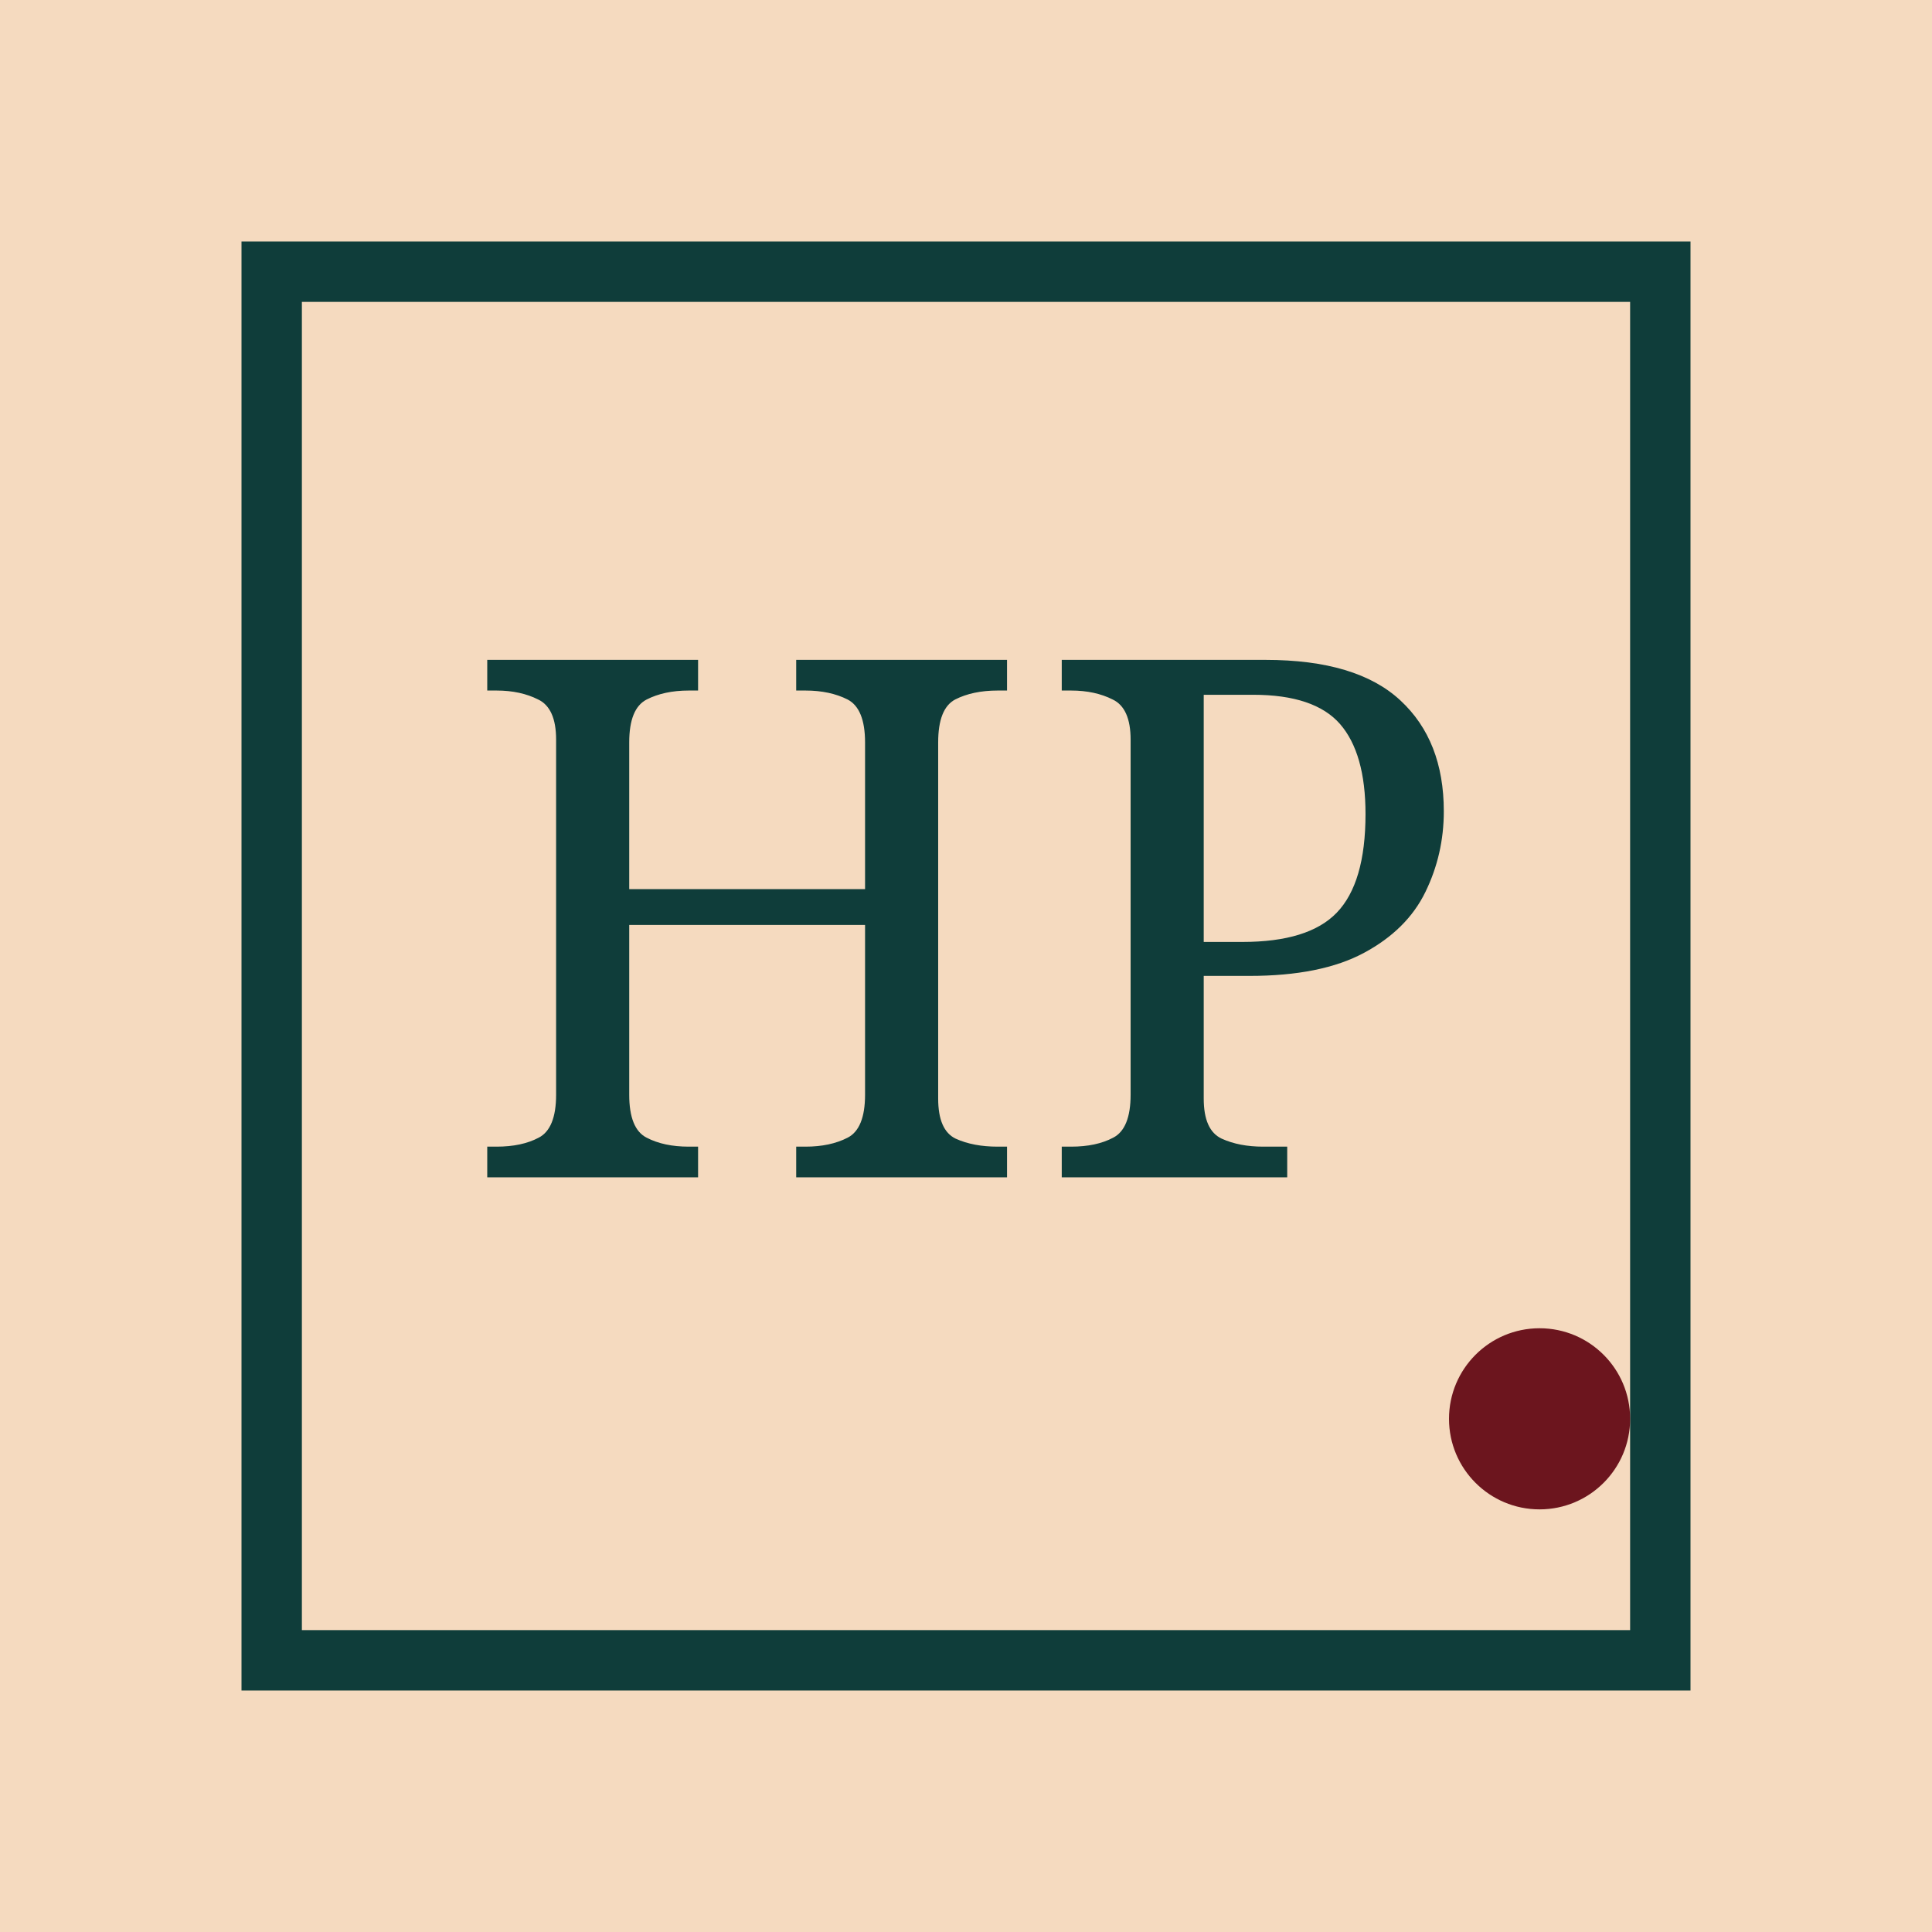
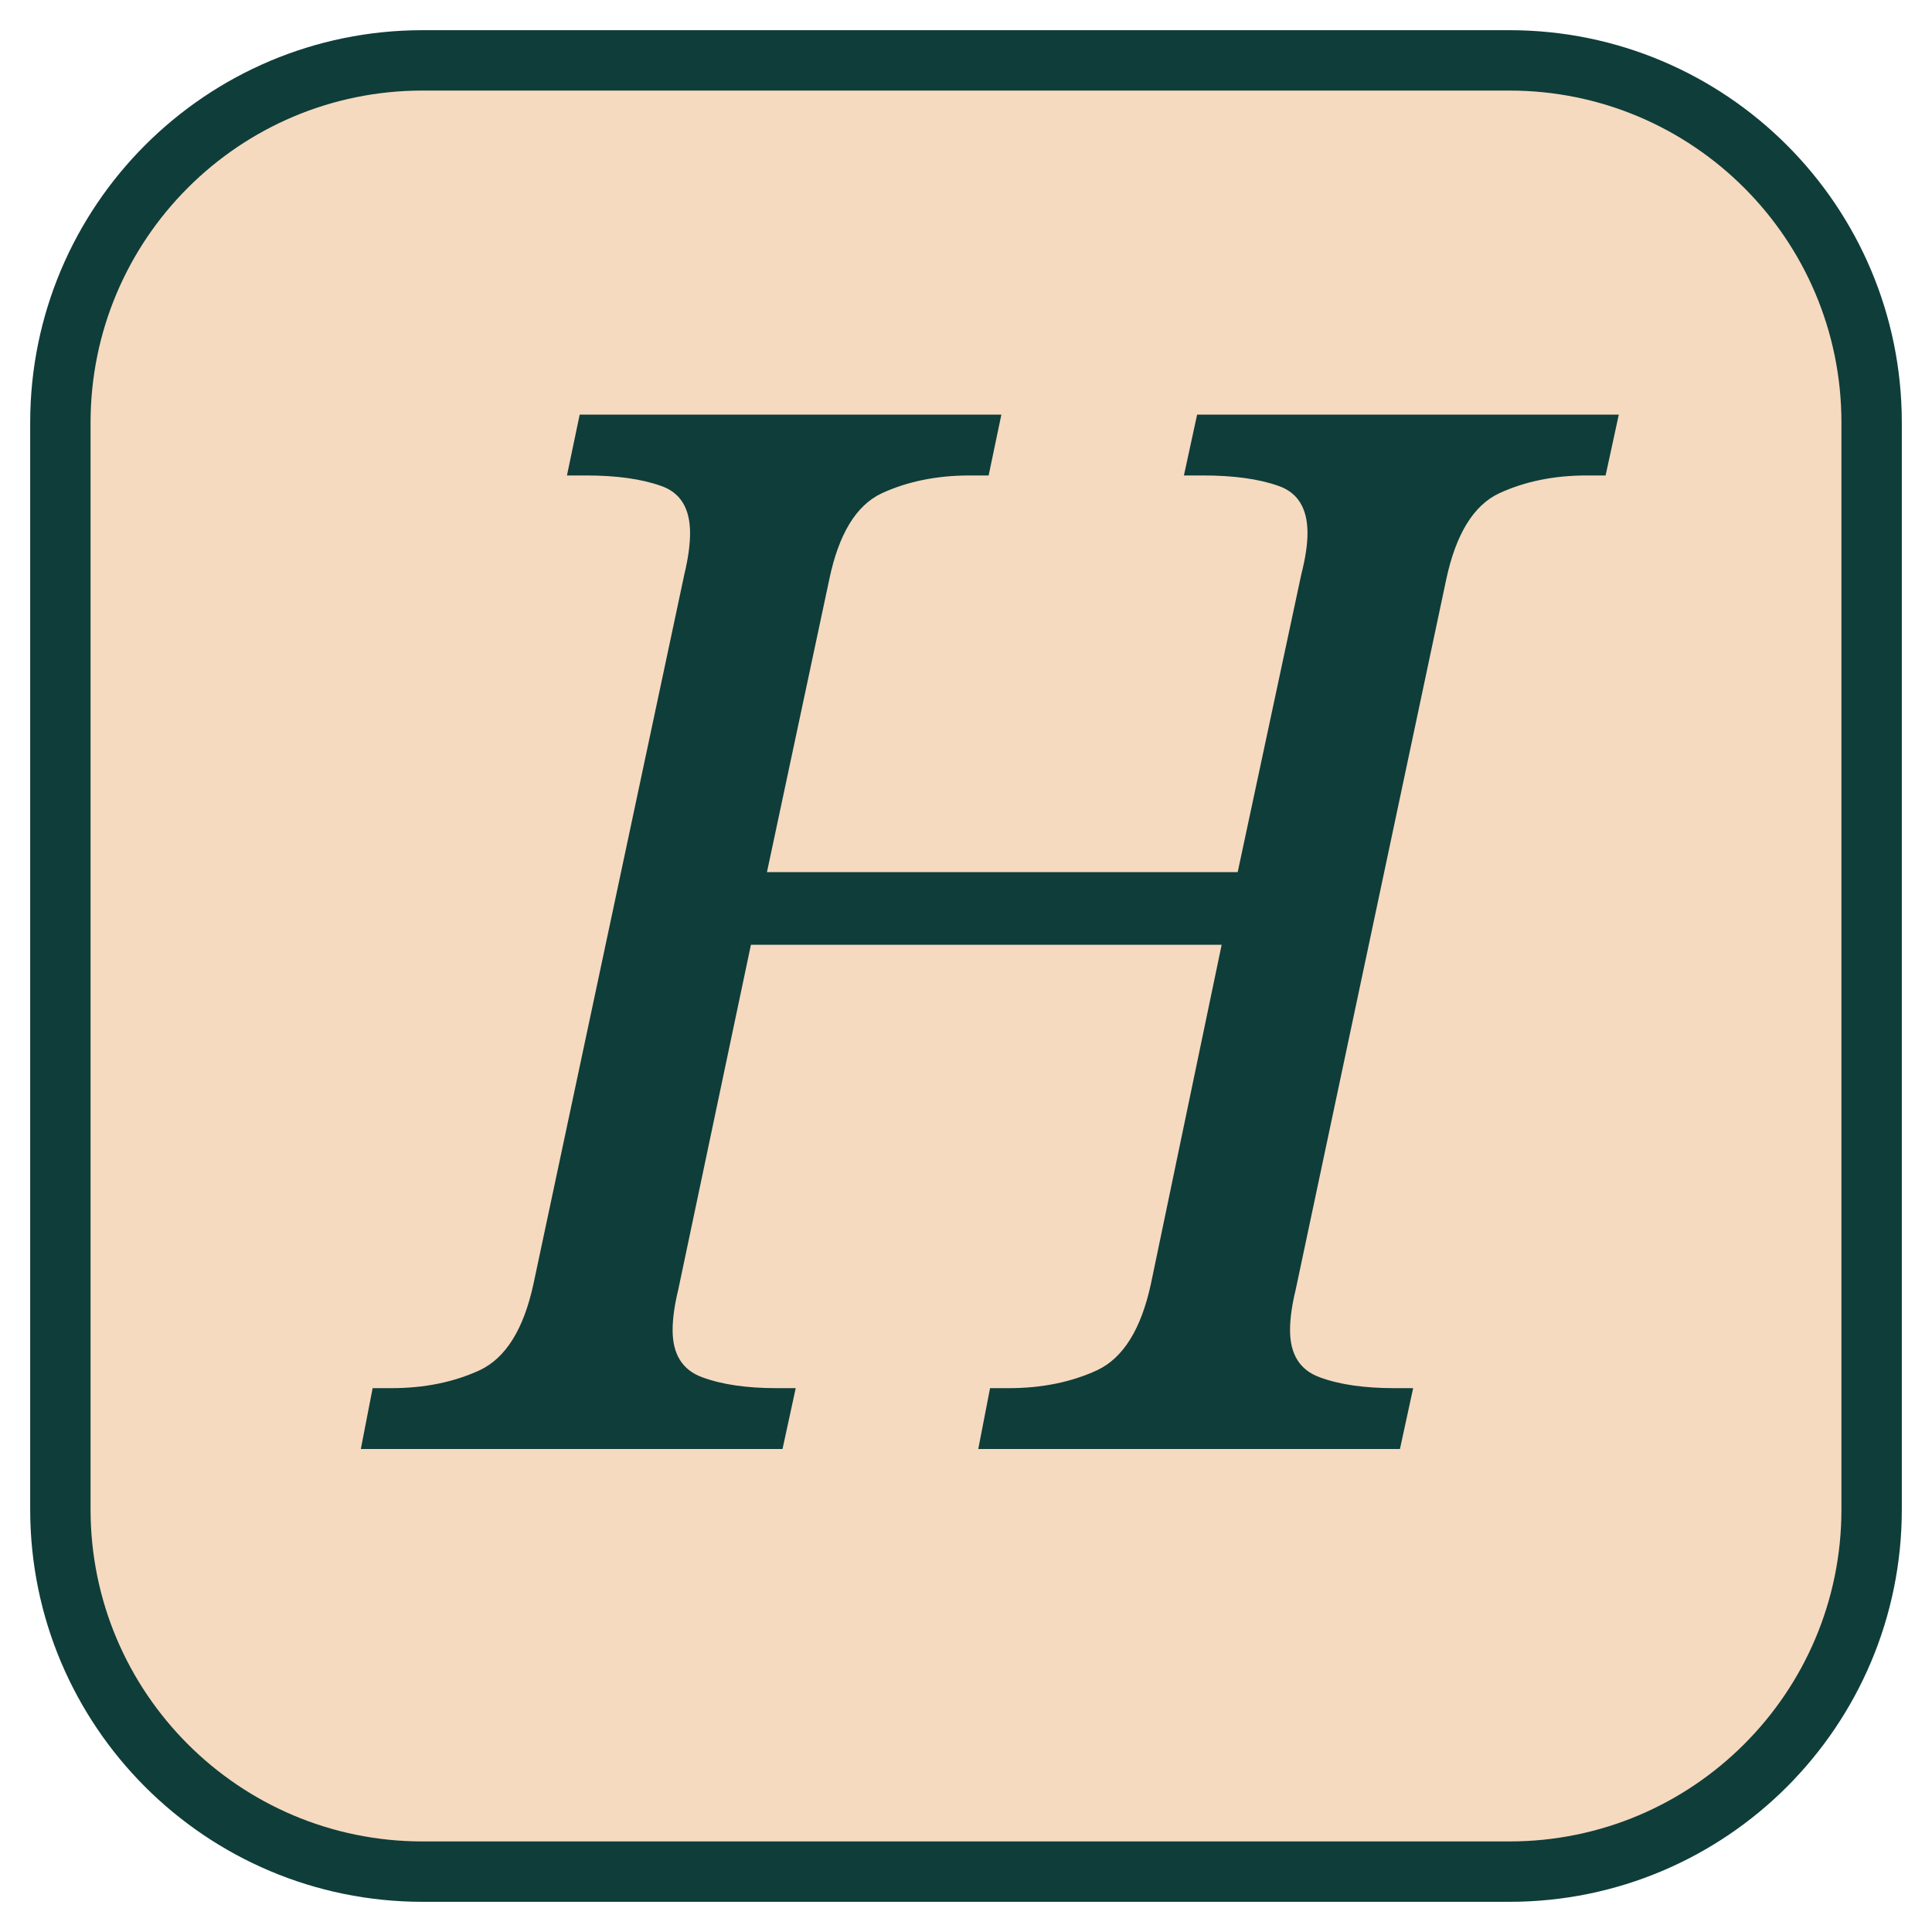
<svg xmlns="http://www.w3.org/2000/svg" viewBox="0 0 64 64">
-   <rect width="64" height="64" fill="#F5DABF" />
-   <path d="M9 9H55V55H9Z" fill="none" stroke="#0F3D3A" stroke-width="2" />
-   <text x="32" y="39" text-anchor="middle" fill="#0F3D3A" font-family="Georgia,serif" font-size="24">HP</text>
-   <circle cx="51" cy="47" r="3" fill="#6C151E" />
+   <rect x="2" y="2" width="60" height="60" rx="12" fill="#F5DABF" stroke="#0F3D3A" stroke-width="2" />
+   <text x="32" y="48" text-anchor="middle" font-family="Georgia,serif" font-style="italic" font-size="48" fill="#0F3D3A">H</text>
</svg>
